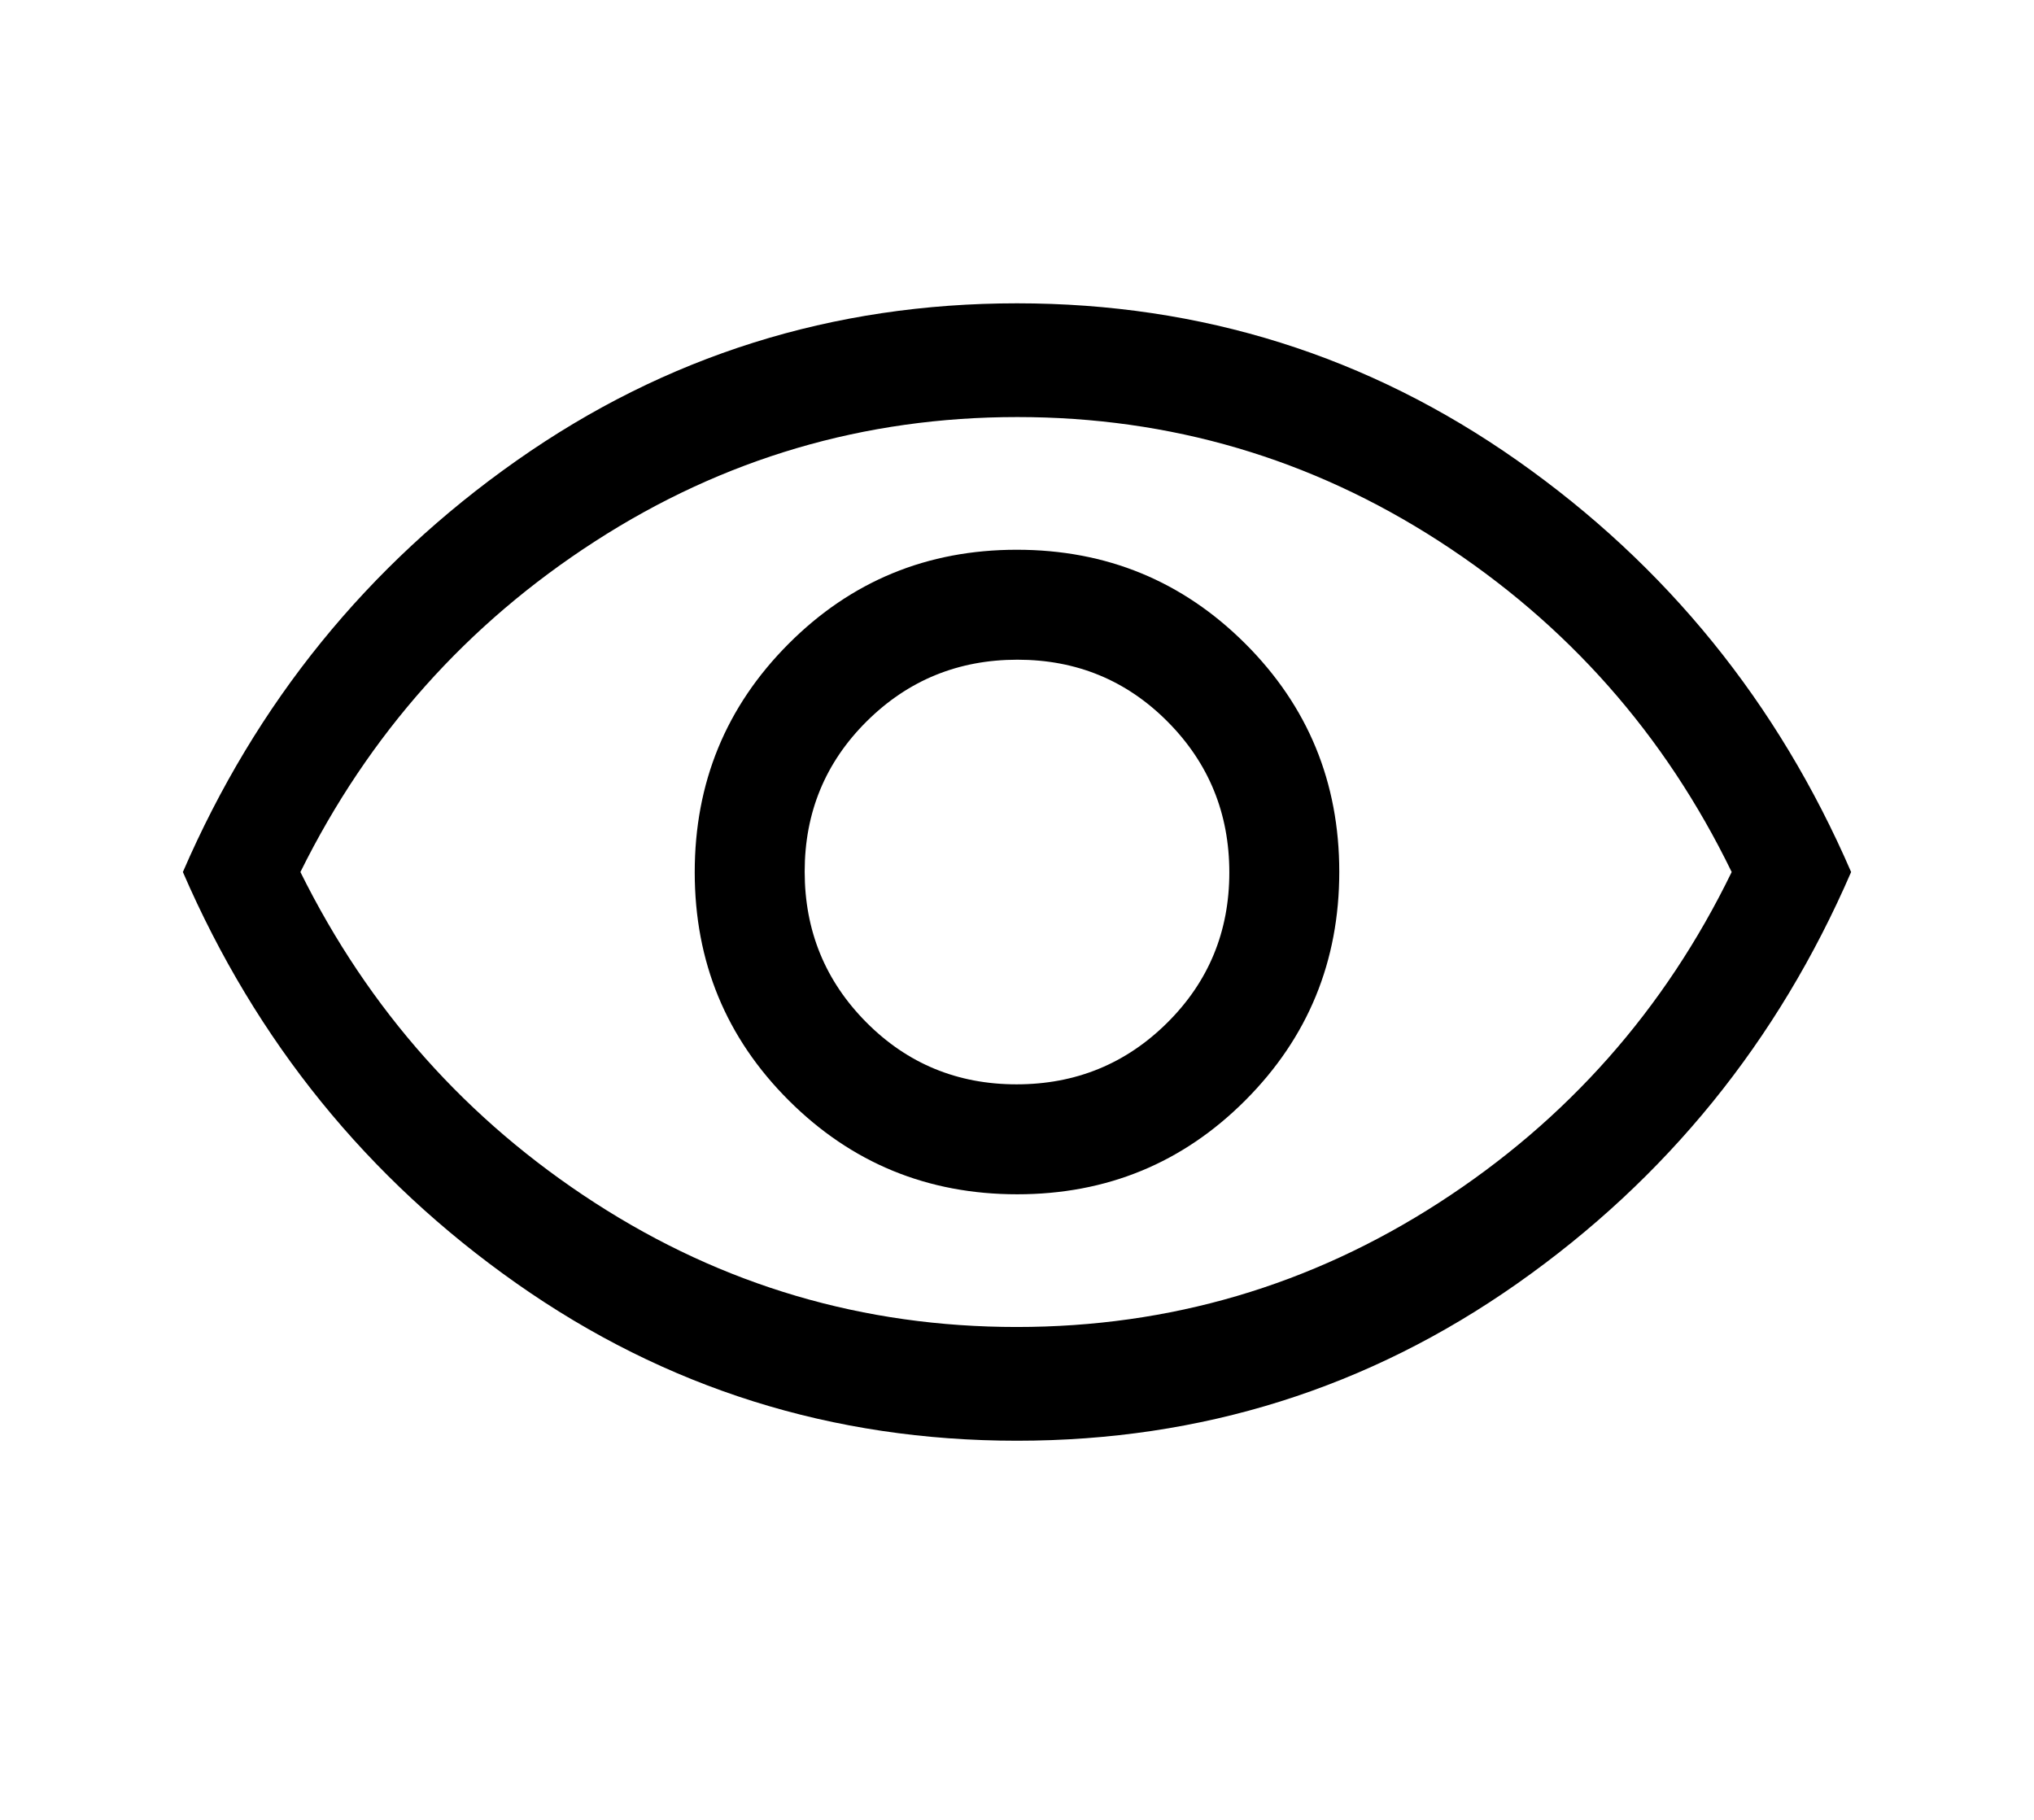
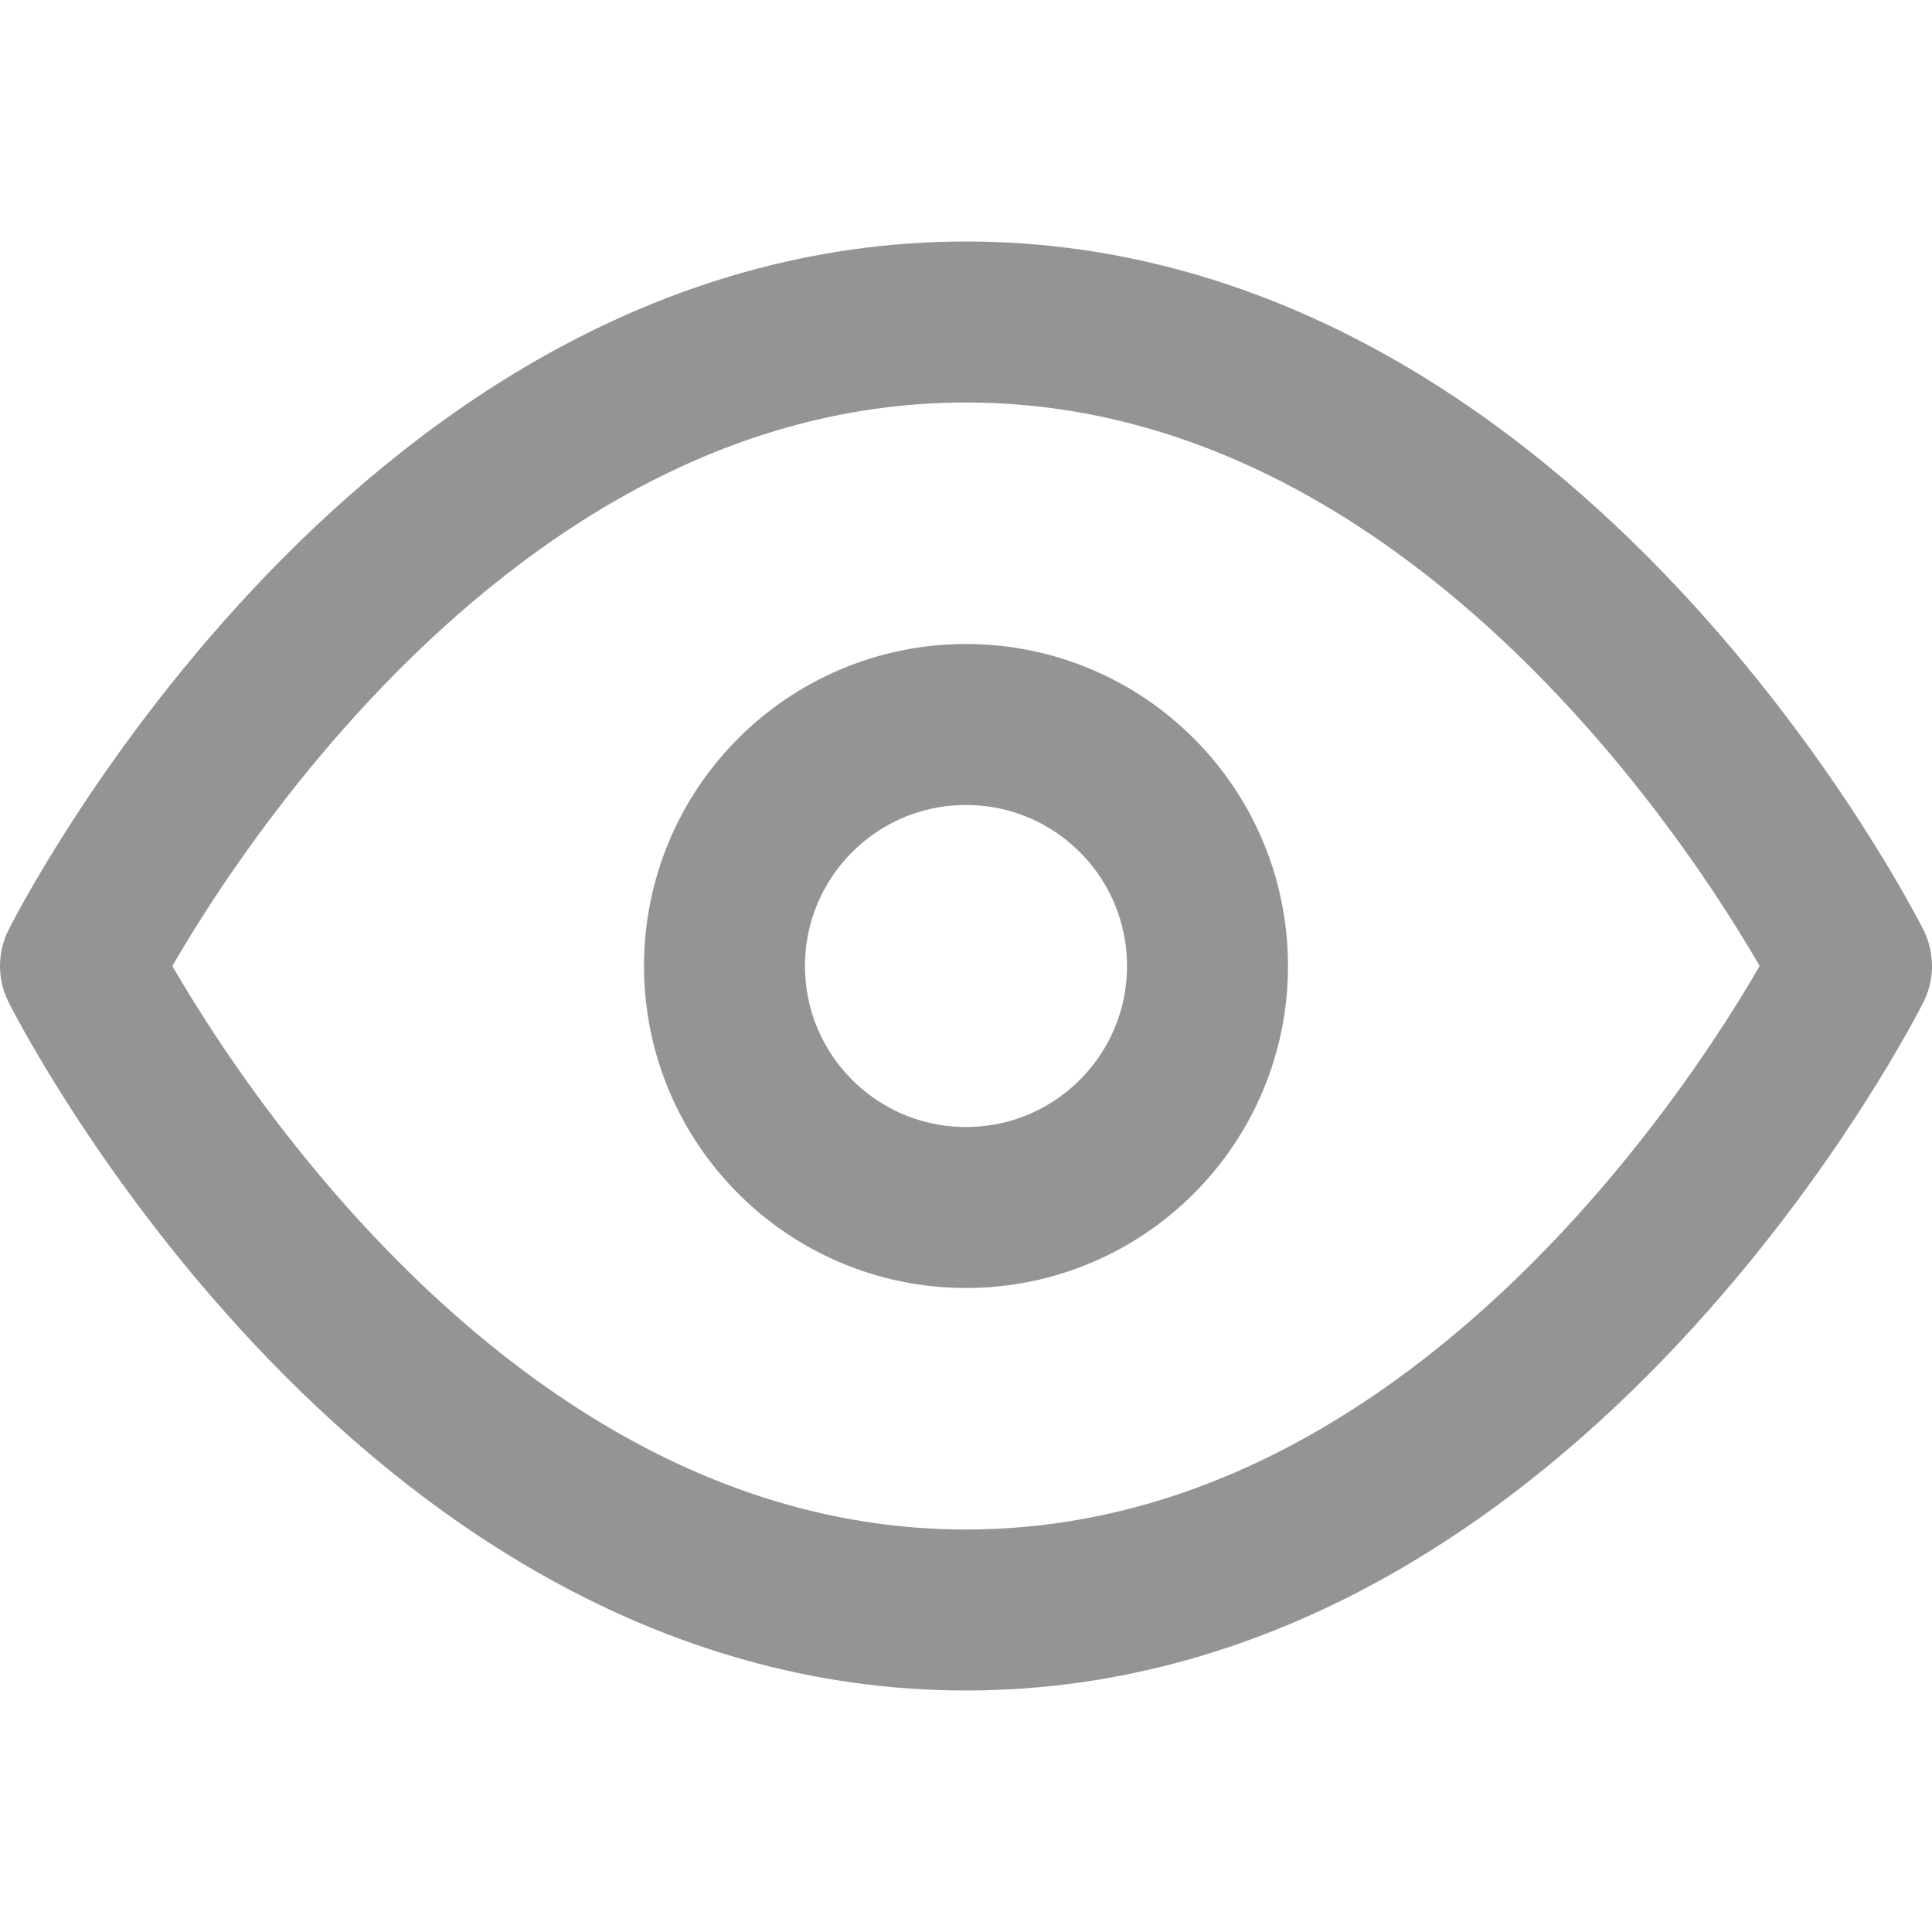
- <svg xmlns="http://www.w3.org/2000/svg" height="34" viewBox="0 -960 960 960" width="38">
-   <path d="M480.118-330Q551-330 600.5-379.618q49.5-49.617 49.5-120.5Q650-571 600.382-620.5q-49.617-49.5-120.5-49.5Q409-670 359.5-620.382q-49.5 49.617-49.5 120.5Q310-429 359.618-379.5q49.617 49.5 120.5 49.5Zm-.353-58Q433-388 400.5-420.735q-32.5-32.736-32.5-79.5Q368-547 400.735-579.5q32.736-32.5 79.5-32.5Q527-612 559.5-579.265q32.5 32.736 32.5 79.5Q592-453 559.265-420.5q-32.736 32.5-79.5 32.5ZM480-200q-146 0-264-83T40-500q58-134 176-217t264-83q146 0 264 83t176 217q-58 134-176 217t-264 83Zm0-300Zm-.169 240Q601-260 702.5-325.5 804-391 857-500q-53-109-154.331-174.5-101.332-65.5-222.5-65.5Q359-740 257.5-674.5 156-609 102-500q54 109 155.331 174.5 101.332 65.5 222.5 65.5Z" />
+ <svg xmlns="http://www.w3.org/2000/svg" width="24" height="24" viewBox="0 0 24 24" fill="none">
+   <path d="M1 12C1 12 5 4 12 4C19 4 23 12 23 12C23 12 19 20 12 20C5 20 1 12 1 12Z" stroke="#949494" stroke-width="2" stroke-linecap="round" stroke-linejoin="round" />
+   <path d="M12 15C13.657 15 15 13.657 15 12C15 10.343 13.657 9 12 9C10.343 9 9 10.343 9 12C9 13.657 10.343 15 12 15Z" stroke="#949494" stroke-width="2" stroke-linecap="round" stroke-linejoin="round" />
</svg>
